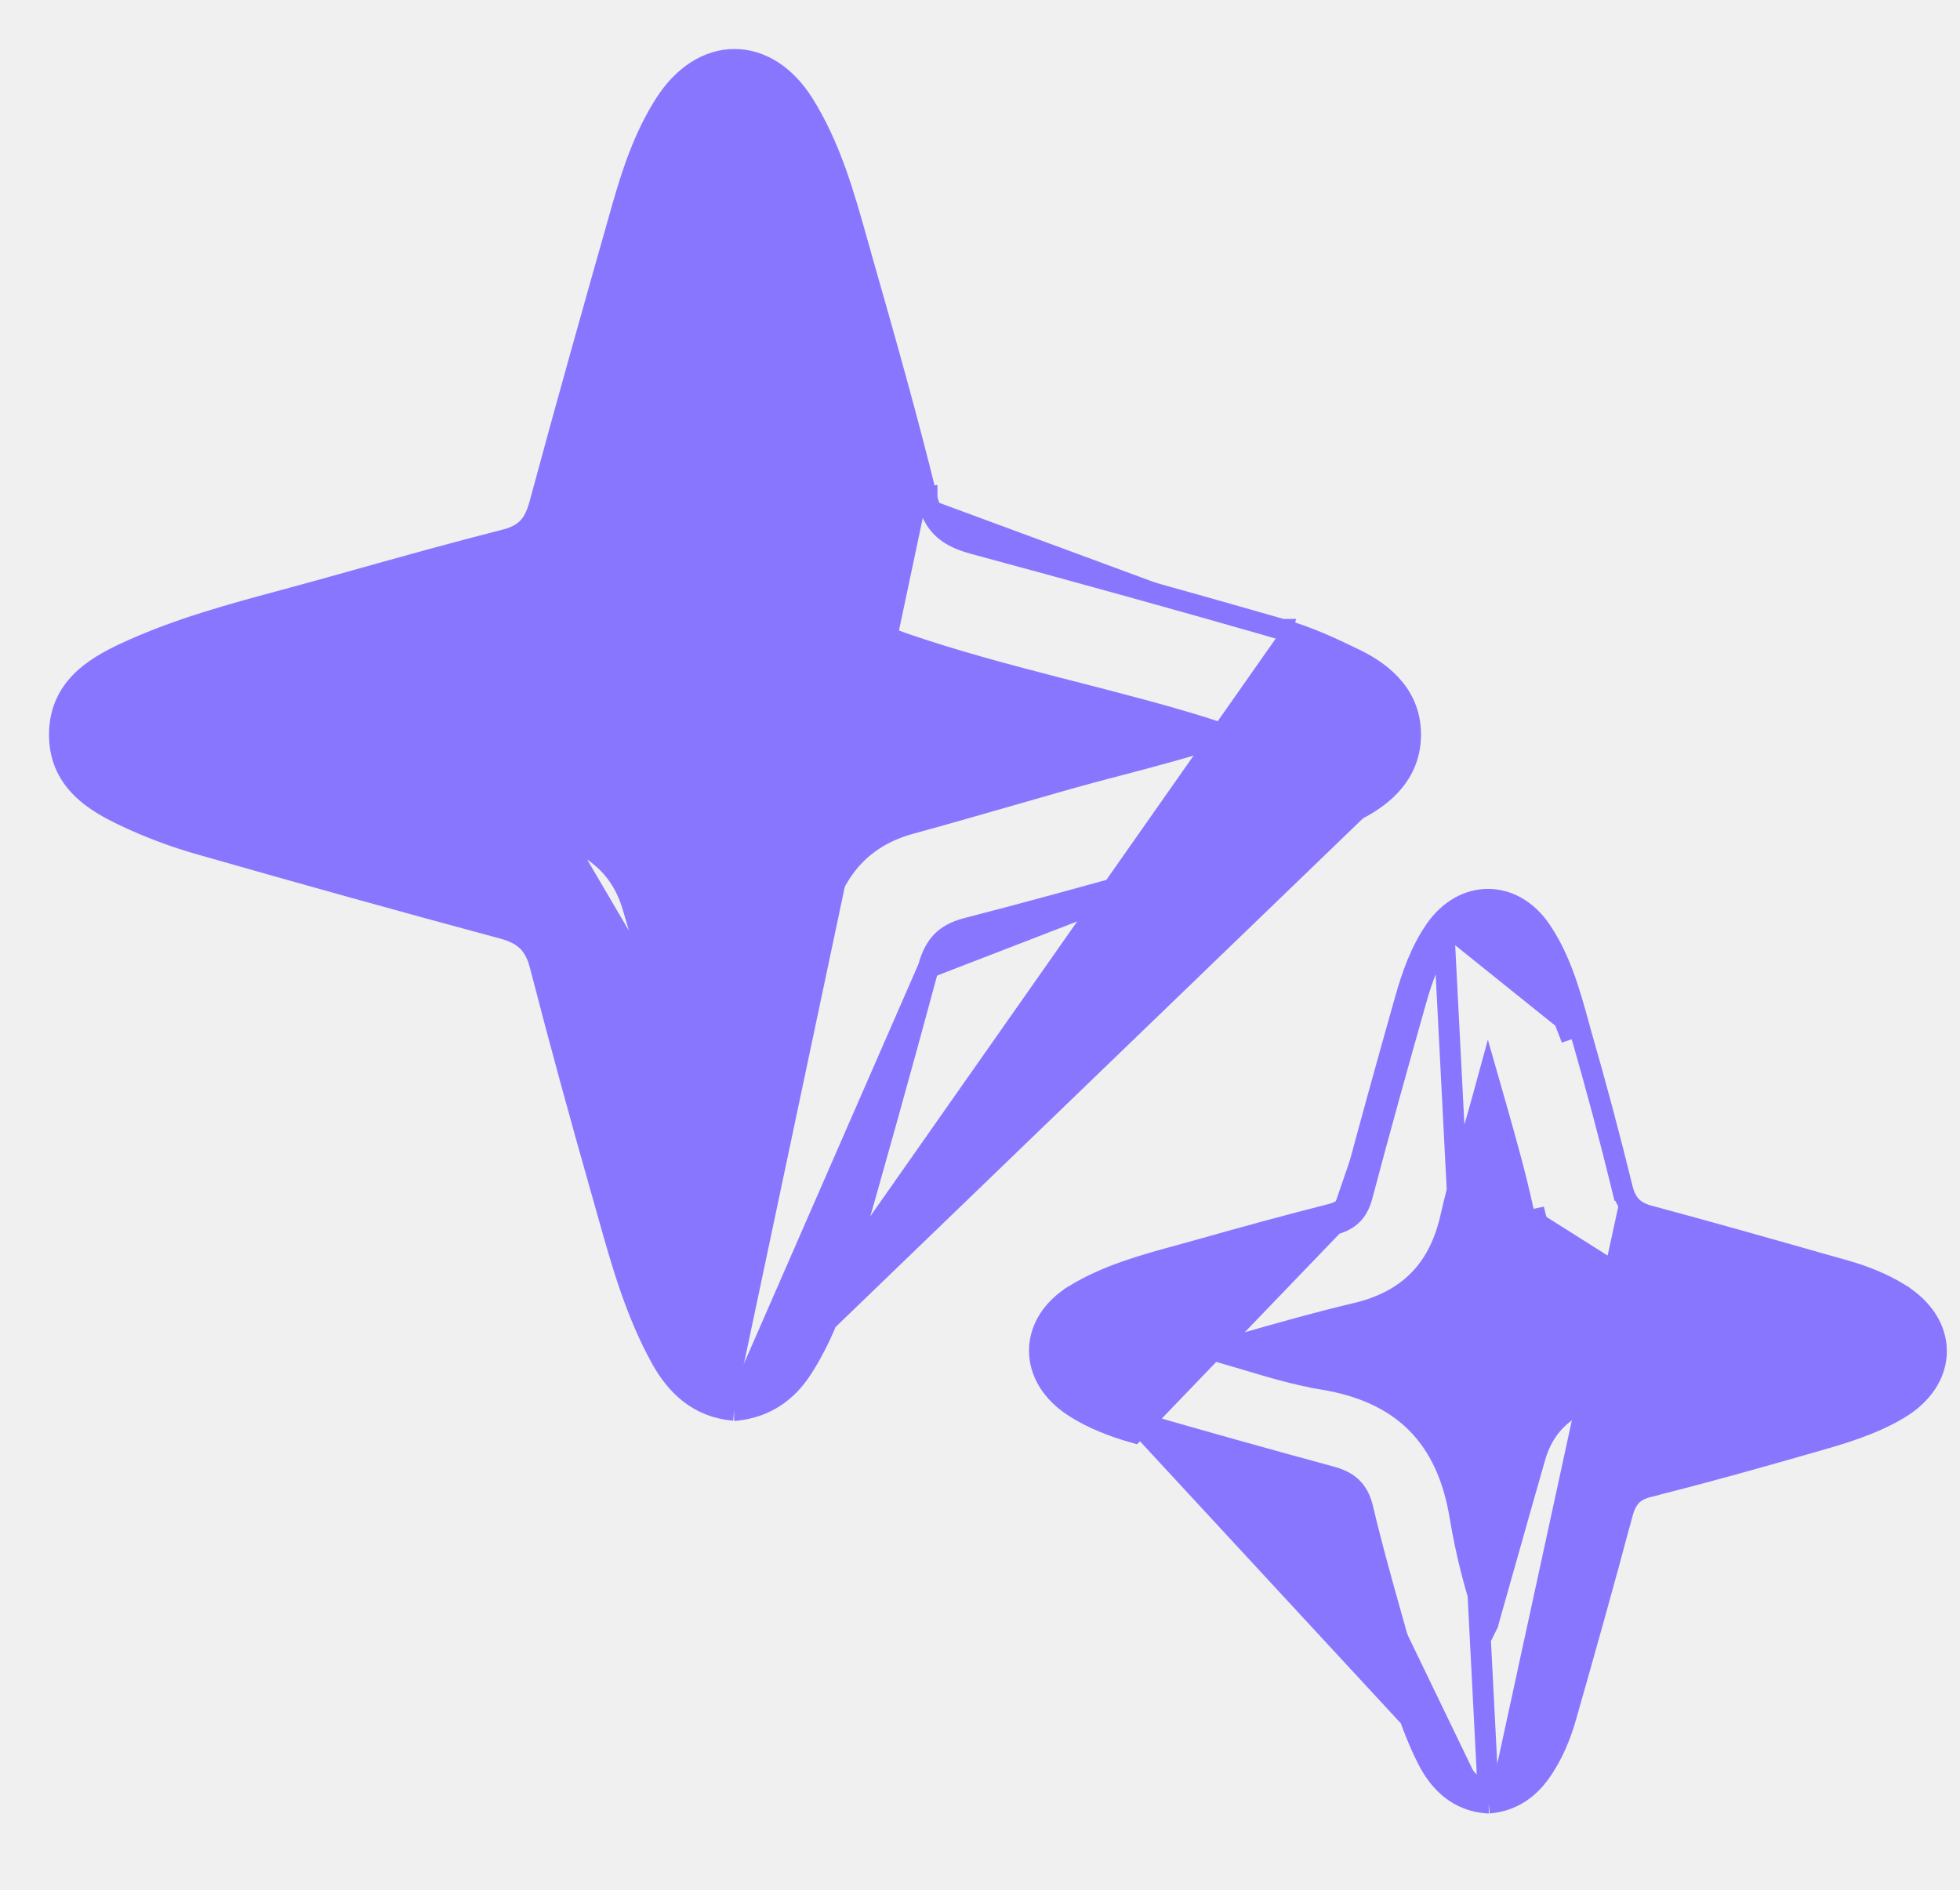
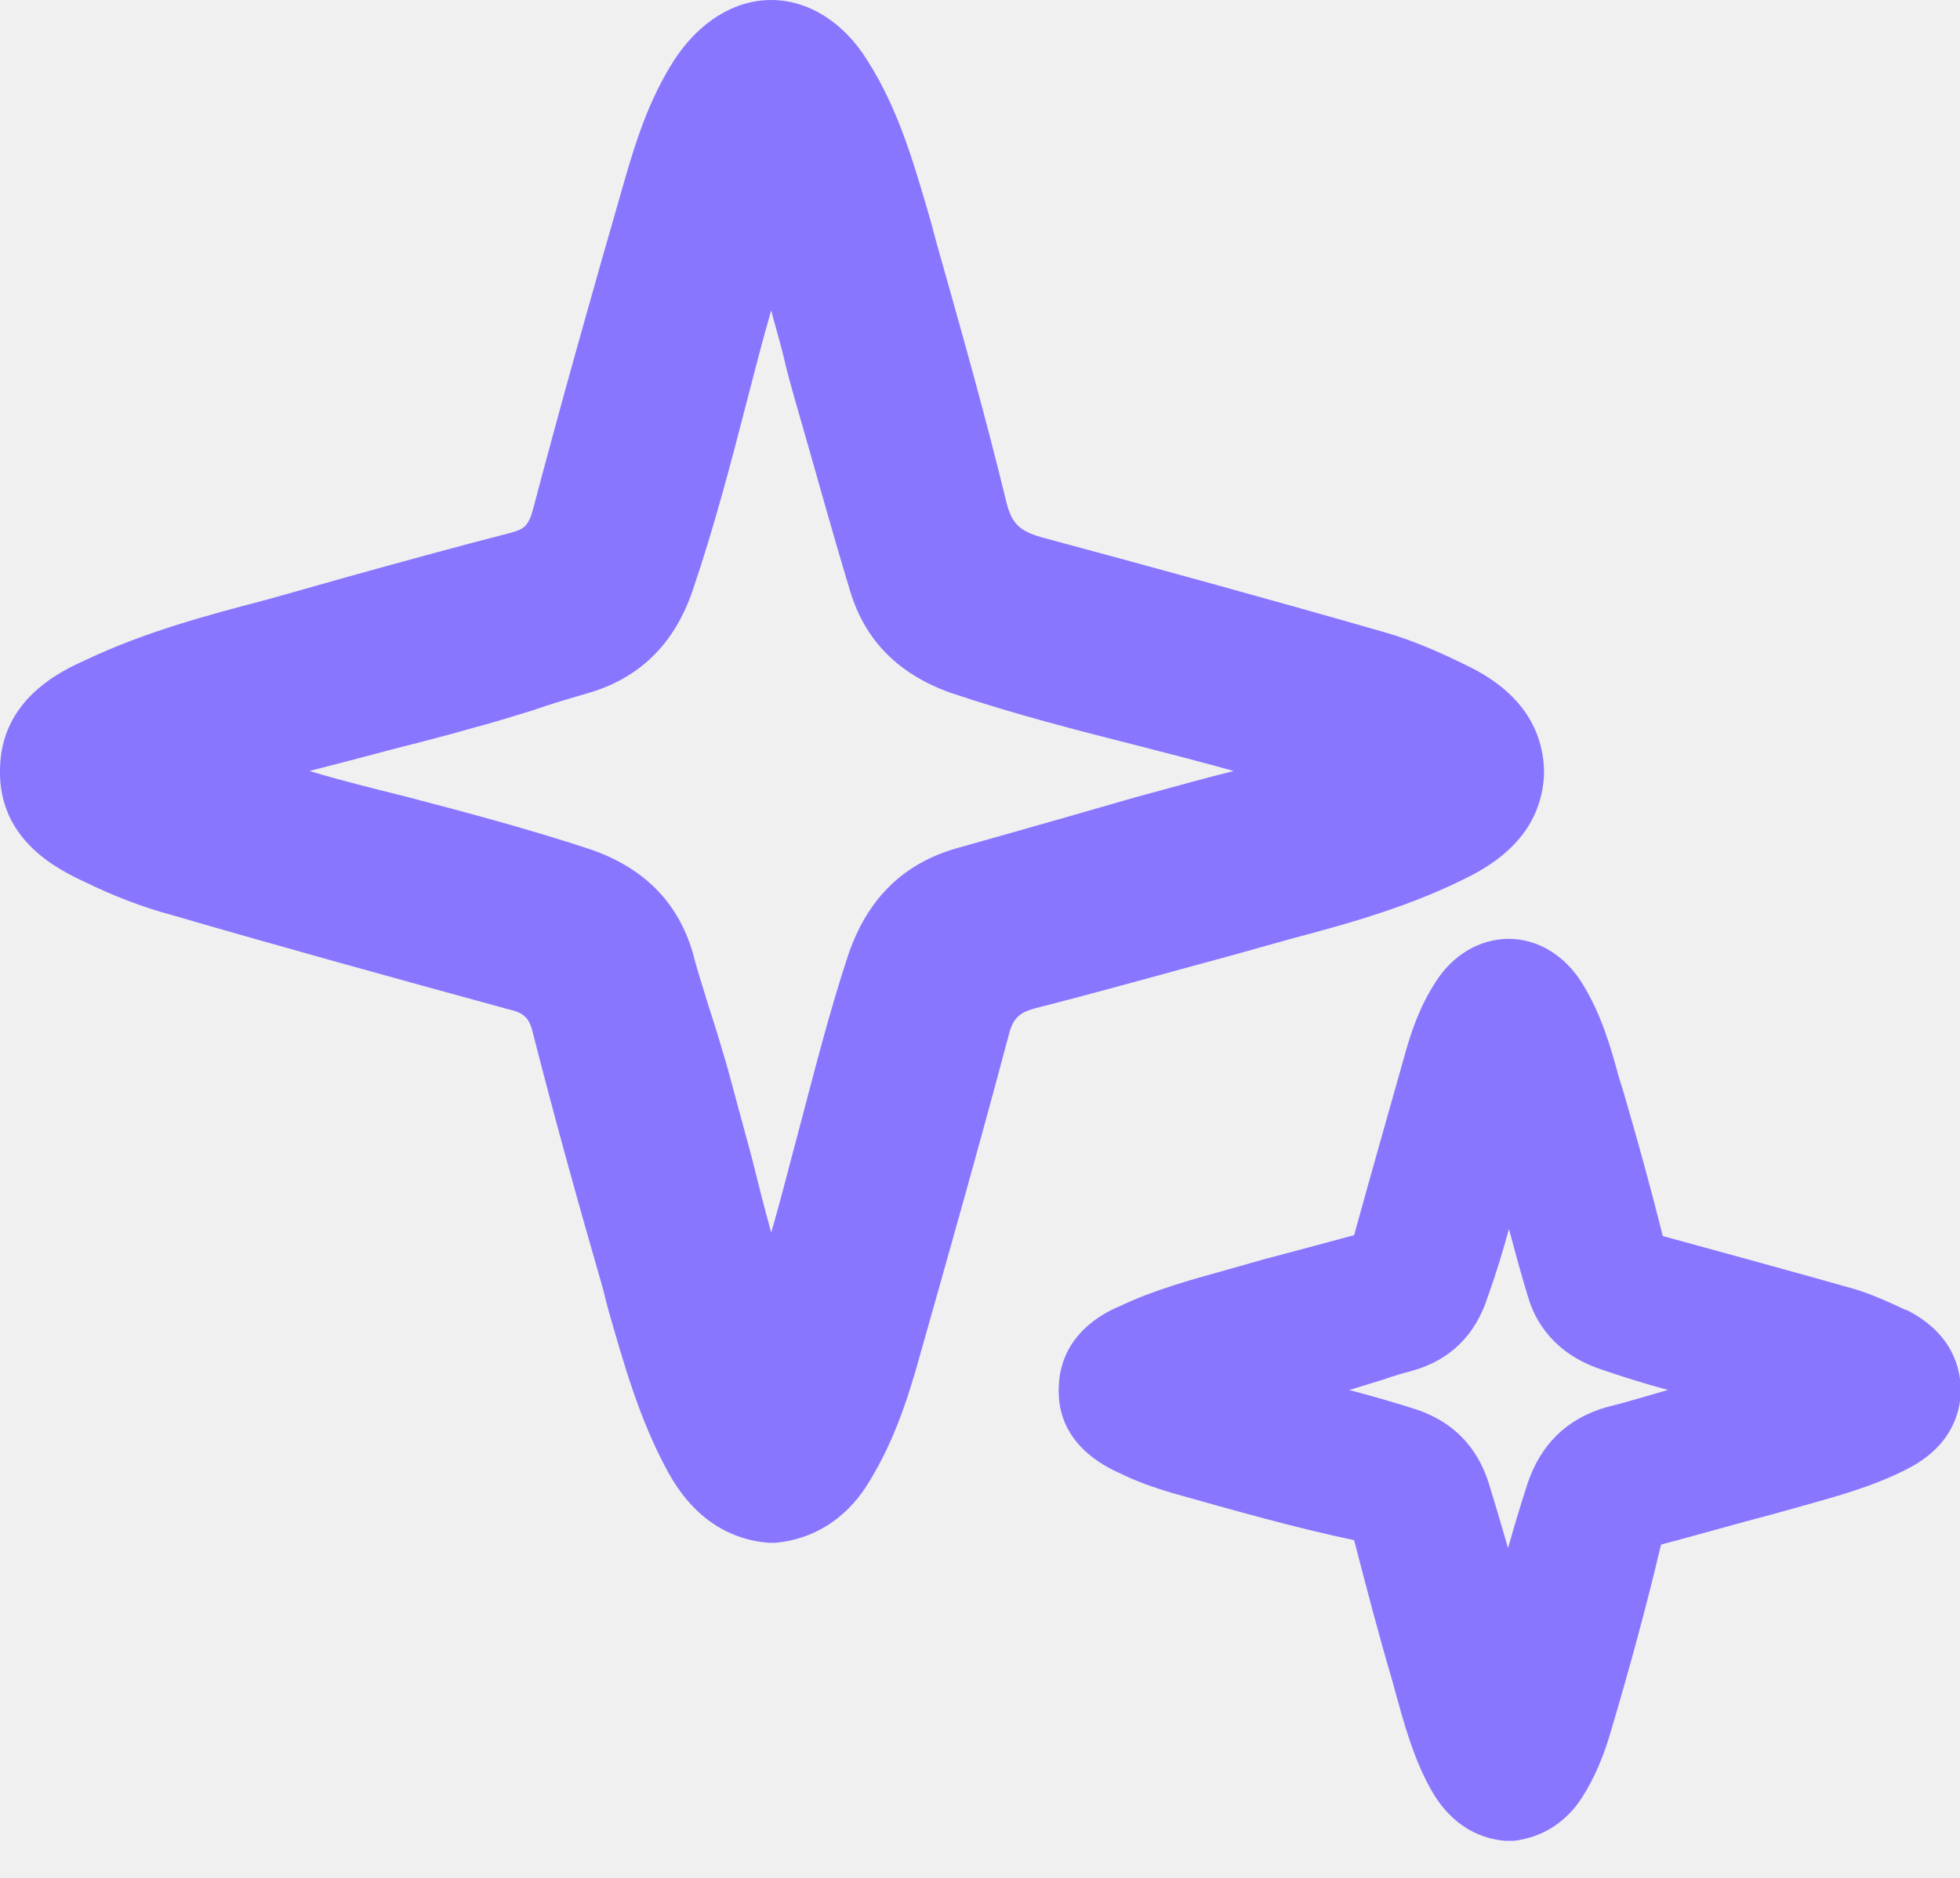
- <svg xmlns="http://www.w3.org/2000/svg" width="28" height="27" viewBox="0 0 28 27" fill="none">
-   <path d="M10.487 20.15L10.487 20.149C9.974 20.105 9.656 19.794 9.438 19.395C9.078 18.74 8.878 18.027 8.684 17.336C8.662 17.258 8.64 17.18 8.618 17.102C8.305 16.004 8.002 14.901 7.717 13.795L7.717 13.795C7.676 13.635 7.615 13.526 7.536 13.447C7.455 13.368 7.345 13.308 7.185 13.265L7.185 13.265C5.738 12.876 4.295 12.473 2.853 12.061C2.489 11.958 2.132 11.823 1.79 11.662L1.79 11.662C1.566 11.556 1.329 11.429 1.15 11.244C0.965 11.054 0.845 10.807 0.85 10.477L0.85 10.476C0.862 9.833 1.343 9.54 1.777 9.336L1.777 9.336C2.52 8.988 3.31 8.775 4.085 8.567C4.249 8.523 4.413 8.478 4.575 8.433C4.743 8.387 4.91 8.34 5.077 8.293C5.787 8.094 6.499 7.895 7.215 7.713L7.215 7.713C7.367 7.675 7.468 7.617 7.54 7.542C7.613 7.466 7.668 7.36 7.709 7.207L7.709 7.207C8.091 5.792 8.488 4.381 8.889 2.971C9.033 2.463 9.205 1.945 9.502 1.481L9.502 1.481C9.76 1.079 10.114 0.851 10.49 0.85C10.867 0.849 11.22 1.074 11.476 1.478L11.476 1.478C11.865 2.097 12.06 2.796 12.248 3.466C12.276 3.566 12.304 3.666 12.332 3.764L12.332 3.764C12.649 4.875 12.966 5.993 13.242 7.119M10.487 20.15L19.383 11.569C19.775 11.367 20.138 11.052 20.15 10.519L20.15 10.519C20.161 9.958 19.78 9.627 19.369 9.424L19.368 9.424C19.036 9.261 18.684 9.099 18.316 8.993M10.487 20.15H10.5M10.487 20.15H10.5M13.242 7.119L13.096 7.154L13.242 7.118C13.242 7.118 13.242 7.118 13.242 7.119ZM13.242 7.119C13.29 7.316 13.366 7.45 13.466 7.546C13.567 7.643 13.705 7.712 13.895 7.764L13.895 7.764C15.371 8.163 16.847 8.57 18.316 8.993M18.316 8.993C18.316 8.993 18.316 8.993 18.316 8.993L18.275 9.138L18.317 8.993C18.317 8.993 18.316 8.993 18.316 8.993ZM10.5 20.15H10.502H10.51L10.518 20.149C10.934 20.104 11.243 19.89 11.46 19.552C11.742 19.114 11.919 18.634 12.056 18.153C12.469 16.714 12.873 15.272 13.262 13.827L13.262 13.826M10.5 20.15L13.262 13.826M13.262 13.826C13.307 13.659 13.369 13.54 13.452 13.454C13.535 13.369 13.65 13.304 13.818 13.261C14.655 13.046 15.488 12.815 16.32 12.585C16.5 12.535 16.68 12.485 16.861 12.435M13.262 13.826L16.861 12.435M9.187 12.921C9.016 12.329 8.617 11.978 8.056 11.789L8.056 11.789C7.341 11.55 6.613 11.357 5.888 11.168C5.826 11.152 5.764 11.136 5.702 11.12C5.038 10.948 4.379 10.777 3.729 10.574L3.729 10.574C3.674 10.557 3.624 10.544 3.576 10.532C3.539 10.522 3.504 10.513 3.47 10.503C4.146 10.279 4.824 10.104 5.504 9.928C5.857 9.837 6.211 9.746 6.566 9.647L6.566 9.647C6.814 9.578 7.059 9.501 7.302 9.425L7.325 9.418C7.561 9.344 7.794 9.271 8.029 9.205L8.029 9.205C8.636 9.032 8.999 8.641 9.197 8.055L9.197 8.055C9.435 7.355 9.626 6.643 9.811 5.934C9.835 5.843 9.858 5.753 9.882 5.663C10.043 5.044 10.202 4.429 10.389 3.822L10.389 3.822C10.421 3.718 10.454 3.616 10.492 3.504C10.667 4.015 10.798 4.512 10.928 5.008C10.992 5.25 11.055 5.492 11.124 5.734L11.124 5.734C11.346 6.521 11.57 7.307 11.804 8.091L11.804 8.092C11.973 8.657 12.358 9.002 12.905 9.191C13.613 9.435 14.334 9.627 15.051 9.813C15.144 9.837 15.236 9.86 15.329 9.884C15.954 10.045 16.576 10.204 17.189 10.394C17.29 10.426 17.392 10.459 17.502 10.496C17.001 10.665 16.513 10.793 16.027 10.921C15.775 10.987 15.523 11.053 15.271 11.124C14.987 11.205 14.705 11.286 14.423 11.367C13.949 11.503 13.477 11.639 13.002 11.769L13.001 11.769C12.684 11.857 12.427 12.003 12.222 12.21C12.018 12.416 11.873 12.675 11.771 12.982L11.771 12.982C11.538 13.691 11.348 14.41 11.161 15.126C11.15 15.168 11.139 15.211 11.128 15.253C10.952 15.927 10.777 16.597 10.569 17.258C10.552 17.314 10.538 17.366 10.525 17.414C10.516 17.447 10.508 17.479 10.498 17.51C10.286 16.861 10.116 16.212 9.947 15.56C9.848 15.183 9.75 14.805 9.643 14.426L9.498 14.467M9.187 12.921L9.043 12.963M9.187 12.921C9.187 12.921 9.187 12.921 9.187 12.921L9.043 12.963M9.187 12.921C9.254 13.157 9.328 13.391 9.401 13.627L9.415 13.67C9.493 13.92 9.571 14.172 9.643 14.426L9.498 14.467M9.043 12.963C8.888 12.425 8.53 12.107 8.009 11.932L9.498 14.467M9.043 12.963C9.111 13.2 9.184 13.435 9.258 13.671C9.341 13.936 9.423 14.2 9.498 14.467M16.861 12.435C16.945 12.412 17.03 12.388 17.116 12.365M16.861 12.435L17.116 12.365M17.116 12.365C17.877 12.158 18.659 11.945 19.383 11.569L17.116 12.365Z" fill="#8976FF" stroke="#8976FF" stroke-width="0.3" />
-   <path d="M21.268 25.76L21.256 25.76C20.832 25.732 20.567 25.471 20.396 25.139L20.396 25.138C20.146 24.649 20.003 24.121 19.865 23.611C19.834 23.499 19.804 23.388 19.773 23.279L19.773 23.278C19.755 23.212 19.736 23.146 19.718 23.081C19.58 22.588 19.44 22.091 19.323 21.589L19.323 21.589C19.297 21.477 19.257 21.409 19.209 21.361C19.159 21.312 19.088 21.274 18.98 21.245C18.979 21.245 18.979 21.245 18.979 21.245L19.019 21.1M21.268 25.76L16.24 20.322C17.164 20.587 18.09 20.848 19.019 21.1M21.268 25.76L21.28 25.759C21.599 25.729 21.831 25.564 22.001 25.328C22.183 25.075 22.296 24.792 22.376 24.509C22.647 23.555 22.918 22.596 23.173 21.635L23.028 21.597L23.173 21.636C23.206 21.511 23.25 21.428 23.305 21.37C23.36 21.314 23.438 21.268 23.564 21.238L23.564 21.237C24.326 21.048 25.081 20.835 25.834 20.619L25.834 20.619C25.854 20.614 25.874 20.608 25.894 20.602C26.303 20.485 26.737 20.361 27.127 20.127L27.127 20.127C27.468 19.923 27.662 19.626 27.662 19.306C27.663 18.986 27.47 18.689 27.132 18.482L27.132 18.481C26.886 18.331 26.62 18.228 26.352 18.151L26.352 18.151C26.261 18.126 26.171 18.1 26.081 18.075C25.245 17.837 24.41 17.6 23.571 17.375L23.57 17.375C23.448 17.343 23.367 17.298 23.309 17.24C23.251 17.182 23.206 17.101 23.175 16.977M21.268 25.76L20.631 13.366M19.019 21.1C19.266 21.167 19.407 21.291 19.469 21.555C19.586 22.054 19.724 22.547 19.862 23.04C19.881 23.106 19.899 23.172 19.918 23.238C19.95 23.351 19.98 23.464 20.011 23.577C20.149 24.087 20.287 24.596 20.53 25.07L19.019 21.1ZM19.02 17.347C18.398 17.506 17.778 17.674 17.16 17.85L17.159 17.85C17.06 17.878 16.959 17.906 16.856 17.934C16.352 18.071 15.823 18.215 15.352 18.501L15.352 18.502C15.03 18.698 14.85 18.988 14.85 19.298C14.85 19.607 15.03 19.898 15.347 20.101C15.615 20.273 15.908 20.383 16.198 20.466L19.057 17.492M19.02 17.347C19.02 17.347 19.02 17.347 19.02 17.347L19.057 17.492M19.02 17.347C19.02 17.347 19.02 17.347 19.02 17.347L19.057 17.492M19.02 17.347C19.113 17.323 19.172 17.289 19.213 17.247C19.255 17.205 19.289 17.144 19.314 17.046L19.315 17.046C19.559 16.121 19.816 15.2 20.075 14.282M19.057 17.492C19.282 17.434 19.399 17.313 19.46 17.084C19.704 16.16 19.961 15.241 20.22 14.323M20.075 14.282C20.075 14.282 20.075 14.282 20.075 14.282L20.22 14.323M20.075 14.282L20.22 14.323M20.075 14.282C20.171 13.942 20.292 13.591 20.508 13.28M20.22 14.323C20.315 13.986 20.43 13.655 20.631 13.366M20.631 13.366L20.508 13.28C20.508 13.28 20.508 13.28 20.508 13.28M20.631 13.366L20.508 13.28M20.508 13.28C20.701 13.003 20.973 12.85 21.258 12.85C21.544 12.85 21.815 13.004 22.007 13.284L22.007 13.284C22.29 13.698 22.423 14.177 22.547 14.625C22.564 14.685 22.58 14.743 22.596 14.802L22.452 14.842M22.452 14.842L22.596 14.801C22.803 15.523 22.997 16.248 23.175 16.977M22.452 14.842C22.435 14.783 22.419 14.724 22.402 14.665C22.277 14.214 22.151 13.761 21.883 13.368L22.452 14.842ZM23.175 16.977C23.175 16.977 23.175 16.977 23.175 16.977L23.029 17.013L23.175 16.977C23.175 16.977 23.175 16.977 23.175 16.977ZM21.909 17.271C22.077 18.045 22.502 18.477 23.273 18.644C23.787 18.756 24.295 18.904 24.831 19.061C25.006 19.112 25.185 19.164 25.367 19.216C25.287 19.248 25.206 19.276 25.127 19.303M25.127 19.303C25.01 19.269 24.896 19.236 24.783 19.203C24.25 19.047 23.75 18.901 23.241 18.791L23.241 18.791C22.834 18.703 22.507 18.542 22.258 18.291C22.009 18.04 21.85 17.71 21.762 17.303L21.762 17.303C21.648 16.776 21.5 16.259 21.349 15.728C21.319 15.624 21.289 15.519 21.259 15.414C21.204 15.617 21.147 15.818 21.09 16.019C20.959 16.48 20.829 16.936 20.723 17.401L20.723 17.401C20.638 17.771 20.488 18.07 20.258 18.3C20.028 18.53 19.729 18.68 19.365 18.766L19.364 18.766C18.826 18.893 18.296 19.044 17.748 19.2C17.627 19.235 17.505 19.269 17.381 19.304C17.394 19.308 17.406 19.311 17.419 19.315L17.378 19.459L17.419 19.314C17.546 19.351 17.671 19.388 17.795 19.425C18.162 19.535 18.52 19.642 18.888 19.703L18.864 19.851L18.888 19.703C19.443 19.794 19.892 19.99 20.226 20.321C20.56 20.651 20.766 21.101 20.859 21.673C20.943 22.179 21.07 22.686 21.252 23.206C21.253 23.204 21.253 23.202 21.254 23.2L21.254 23.199C21.352 22.856 21.449 22.512 21.546 22.168C21.673 21.718 21.8 21.268 21.929 20.819L21.929 20.819C22.051 20.392 22.337 20.109 22.756 19.982C22.952 19.922 23.15 19.864 23.346 19.806L23.347 19.806C23.544 19.749 23.739 19.691 23.934 19.632L23.934 19.632C24.103 19.58 24.278 19.536 24.452 19.492C24.543 19.469 24.634 19.446 24.723 19.422C24.856 19.387 24.991 19.348 25.127 19.303Z" fill="#8976FF" stroke="#8976FF" stroke-width="0.3" />
+ <svg xmlns="http://www.w3.org/2000/svg" width="24" height="23" viewBox="0 0 24 23" fill="none">
+   <g clip-path="url(#clip0_3887_7332)">
+     <path d="M18.003 8.172C17.68 8.011 17.324 7.849 16.948 7.742C15.559 7.343 14.148 6.956 12.748 6.579C12.49 6.503 12.393 6.417 12.328 6.17C12.07 5.104 11.768 4.038 11.467 2.972L11.392 2.692C11.198 2.035 11.015 1.357 10.616 0.732C10.326 0.269 9.895 0 9.443 0C8.991 0 8.56 0.269 8.258 0.732C7.946 1.217 7.785 1.734 7.645 2.218C7.257 3.564 6.88 4.899 6.525 6.245C6.471 6.439 6.417 6.482 6.256 6.525C5.588 6.697 4.921 6.88 4.264 7.063L3.273 7.343C2.53 7.537 1.766 7.742 1.044 8.086C0.732 8.226 0.011 8.571 -3.63652e-05 9.421C-0.022 10.304 0.732 10.659 1.055 10.81C1.389 10.972 1.744 11.112 2.11 11.209C3.478 11.607 4.845 11.984 6.223 12.361C6.417 12.404 6.482 12.468 6.525 12.651C6.794 13.707 7.085 14.751 7.386 15.795L7.44 16.011C7.634 16.689 7.828 17.389 8.183 18.035C8.474 18.563 8.894 18.853 9.41 18.896H9.454H9.497C9.96 18.853 10.347 18.606 10.606 18.207C10.853 17.82 11.036 17.389 11.209 16.797C11.596 15.429 11.984 14.062 12.35 12.684C12.404 12.468 12.479 12.404 12.673 12.35C13.48 12.145 14.277 11.919 15.074 11.704L15.806 11.499C16.538 11.306 17.303 11.09 18.013 10.724C18.595 10.423 18.886 10.003 18.907 9.475C18.907 9.087 18.756 8.549 18.003 8.172ZM15.106 9.443C14.934 9.486 14.773 9.529 14.611 9.572C14.374 9.637 14.137 9.701 13.9 9.766L13.114 9.992C12.662 10.121 12.21 10.25 11.747 10.38C11.069 10.563 10.616 11.004 10.38 11.715C10.143 12.436 9.96 13.168 9.766 13.9C9.658 14.299 9.561 14.697 9.443 15.096C9.357 14.783 9.281 14.482 9.206 14.18C9.109 13.825 9.012 13.459 8.915 13.104C8.84 12.845 8.764 12.587 8.678 12.328C8.614 12.113 8.538 11.887 8.484 11.672C8.301 11.047 7.882 10.627 7.225 10.401C6.471 10.153 5.707 9.949 4.964 9.755C4.576 9.658 4.178 9.561 3.79 9.443C4.124 9.357 4.458 9.271 4.781 9.184C5.114 9.098 5.459 9.012 5.793 8.915C6.04 8.851 6.277 8.775 6.525 8.7C6.74 8.624 6.956 8.56 7.182 8.495C7.828 8.312 8.258 7.892 8.484 7.225C8.743 6.46 8.947 5.685 9.141 4.931C9.238 4.555 9.335 4.178 9.443 3.801C9.486 3.973 9.54 4.145 9.583 4.318C9.637 4.555 9.701 4.781 9.766 5.007C9.981 5.75 10.186 6.503 10.412 7.246C10.595 7.849 11.004 8.258 11.639 8.485C12.404 8.743 13.2 8.948 13.965 9.141C14.342 9.238 14.719 9.335 15.106 9.443Z" fill="#8976FF" />
+     <path d="M23.332 16.043C23.128 15.946 22.913 15.849 22.697 15.785C21.933 15.569 21.147 15.354 20.361 15.139C20.21 14.536 20.049 13.954 19.876 13.362L19.822 13.19C19.726 12.835 19.607 12.415 19.37 12.038C19.155 11.693 18.821 11.499 18.477 11.499C18.121 11.499 17.787 11.693 17.572 12.038C17.378 12.339 17.271 12.662 17.195 12.942C16.991 13.664 16.786 14.385 16.581 15.128C16.226 15.225 15.86 15.322 15.494 15.419L14.999 15.559C14.579 15.677 14.137 15.795 13.707 16C13.524 16.075 12.975 16.345 12.964 17.001C12.942 17.68 13.524 17.96 13.717 18.046C13.911 18.143 14.127 18.218 14.342 18.283C15.106 18.498 15.86 18.713 16.581 18.864C16.732 19.445 16.883 20.027 17.055 20.608L17.087 20.727C17.195 21.114 17.303 21.524 17.518 21.911C17.787 22.396 18.164 22.525 18.433 22.546H18.541C18.886 22.503 19.176 22.32 19.37 22.019C19.521 21.782 19.639 21.513 19.736 21.168C19.962 20.404 20.167 19.65 20.339 18.918C20.791 18.799 21.233 18.67 21.685 18.552L22.073 18.444C22.493 18.326 22.934 18.207 23.354 17.992C23.882 17.723 24 17.324 24.011 17.044C24.011 16.786 23.925 16.334 23.343 16.043H23.332ZM18.703 18.175C18.616 18.444 18.541 18.692 18.466 18.961C18.423 18.81 18.38 18.67 18.337 18.52L18.229 18.164C18.132 17.863 17.917 17.454 17.335 17.26C17.066 17.174 16.797 17.098 16.517 17.023H16.528C16.668 16.98 16.808 16.937 16.948 16.894C17.066 16.851 17.184 16.818 17.303 16.786C17.755 16.657 18.067 16.355 18.218 15.882C18.315 15.612 18.401 15.332 18.477 15.053C18.552 15.332 18.627 15.612 18.713 15.892C18.799 16.183 19.026 16.571 19.585 16.765C19.866 16.861 20.135 16.948 20.425 17.023C20.167 17.098 19.919 17.174 19.661 17.238C19.187 17.378 18.864 17.69 18.703 18.175Z" fill="#8976FF" />
+   </g>
+   <defs>
+     <clipPath id="clip0_3887_7332">
+       <rect width="24" height="22.546" fill="white" />
+     </clipPath>
+   </defs>
</svg>
